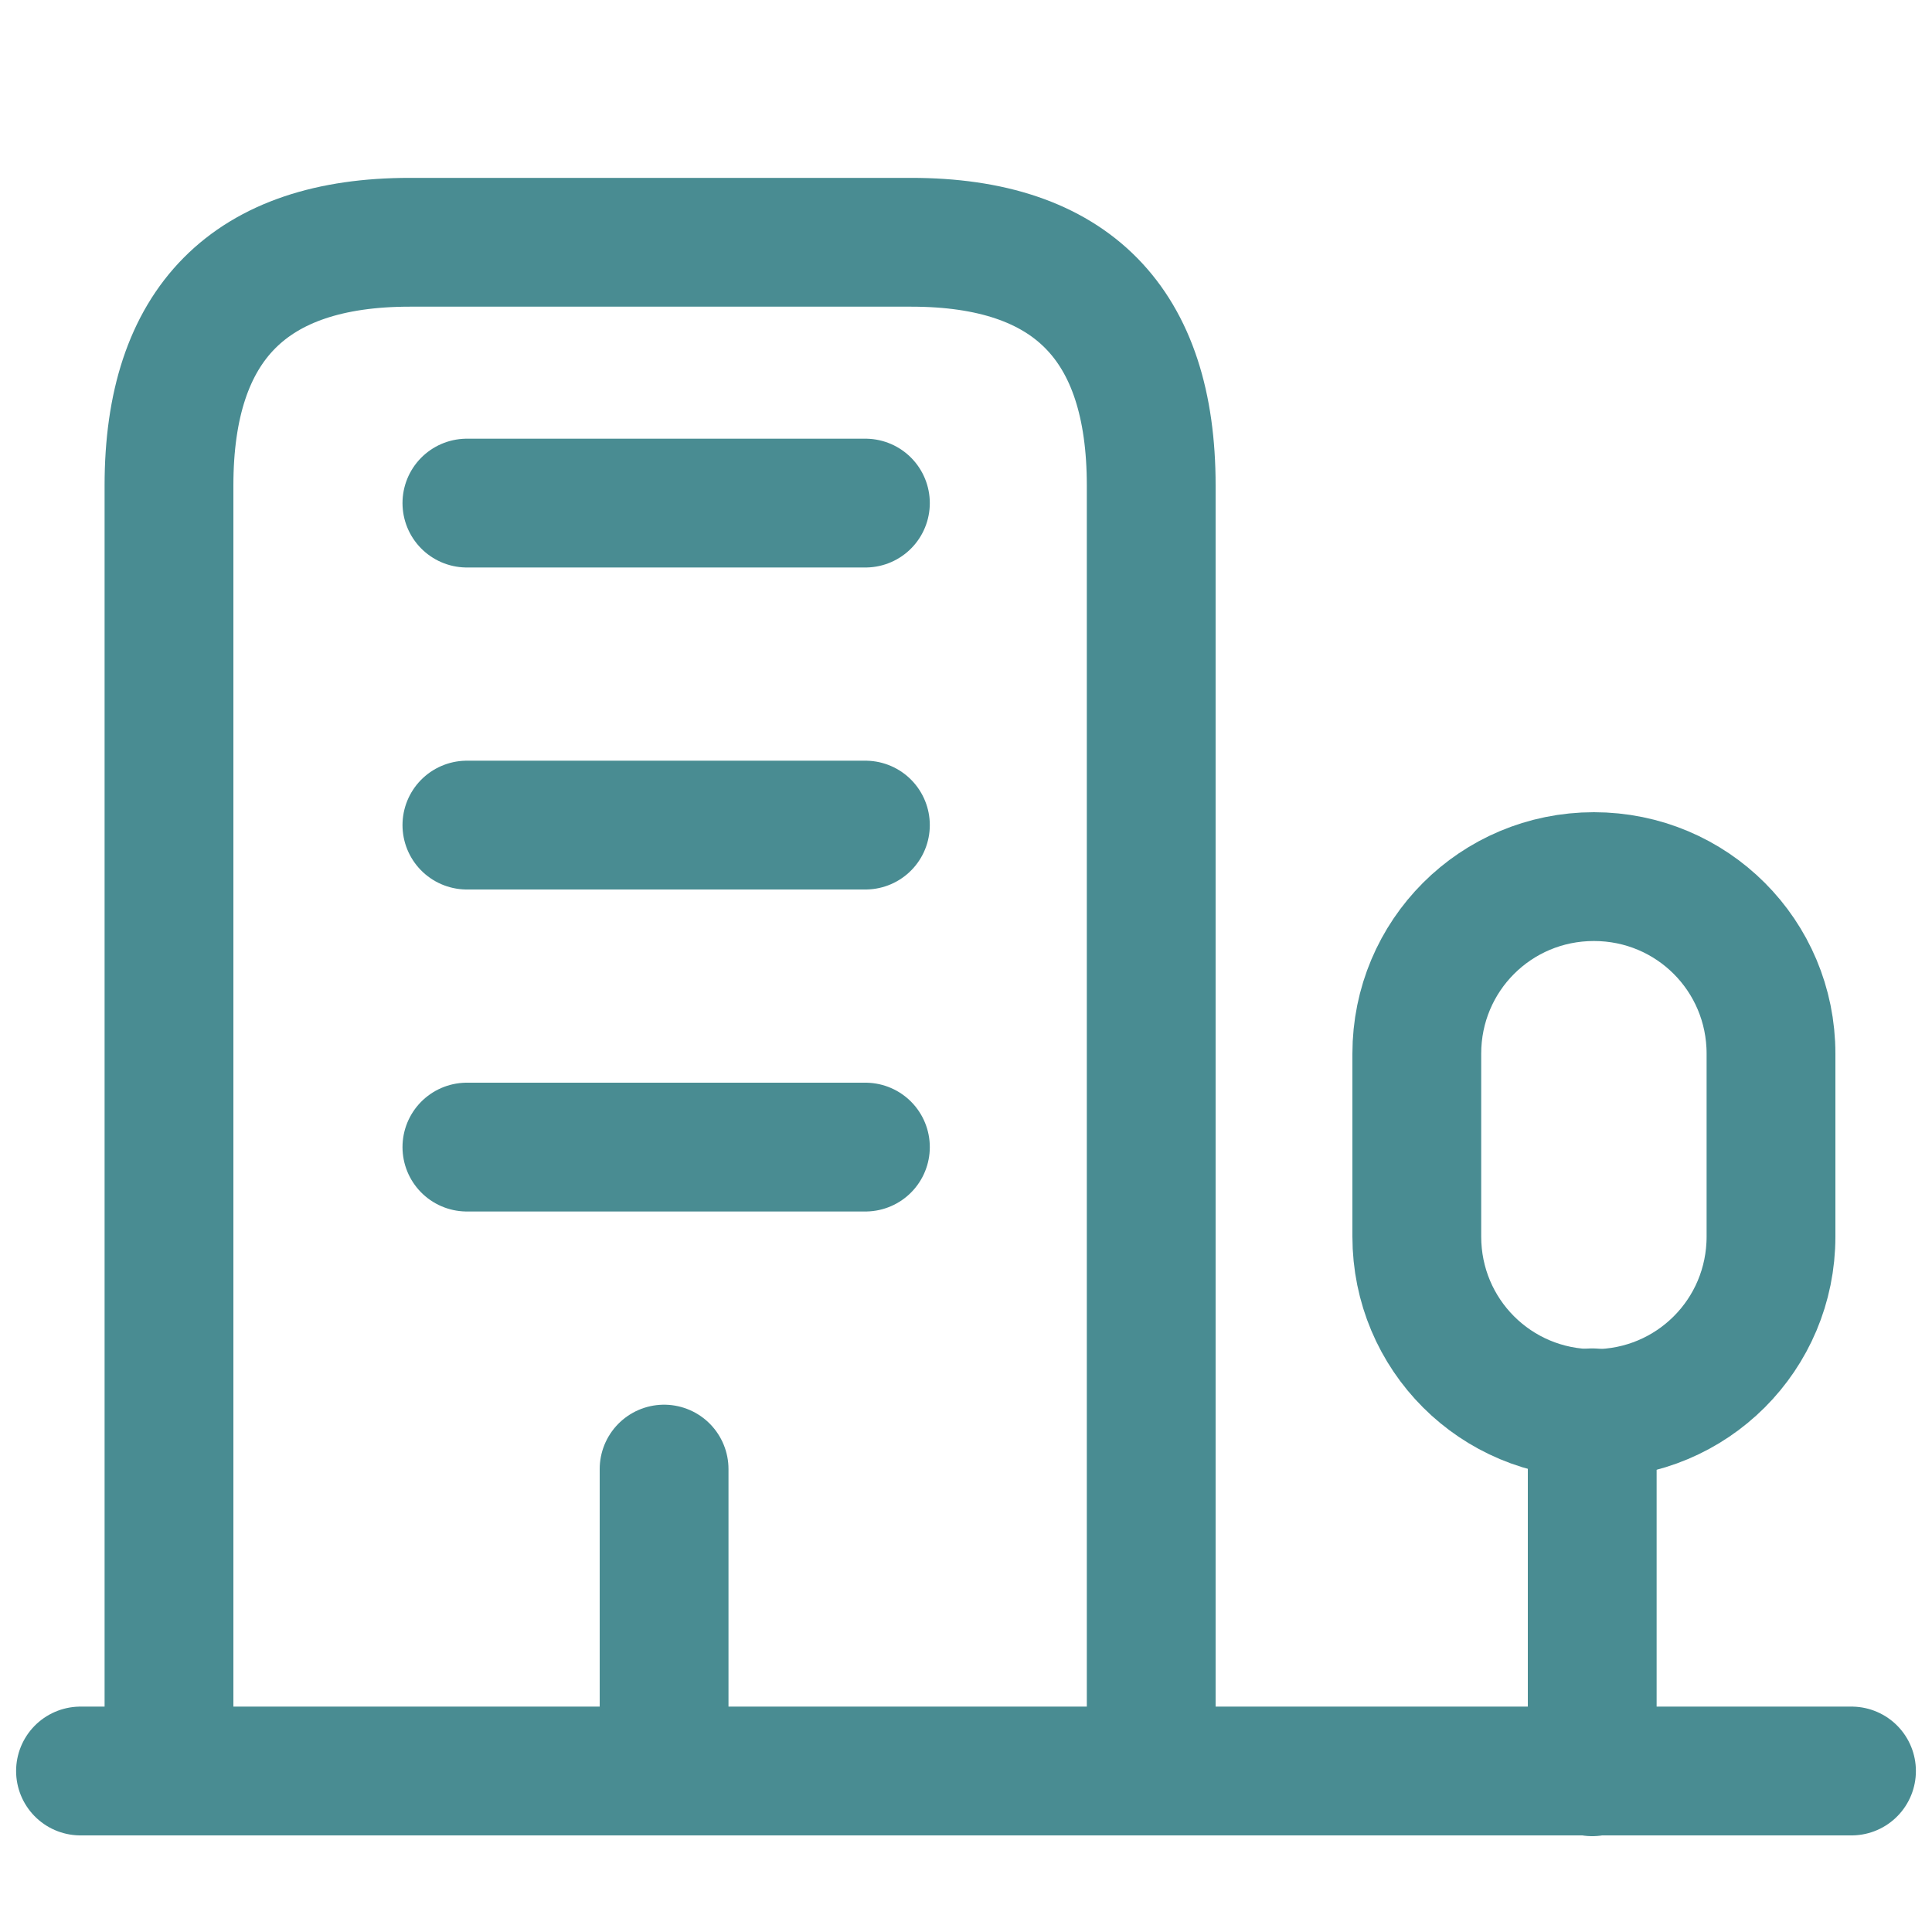
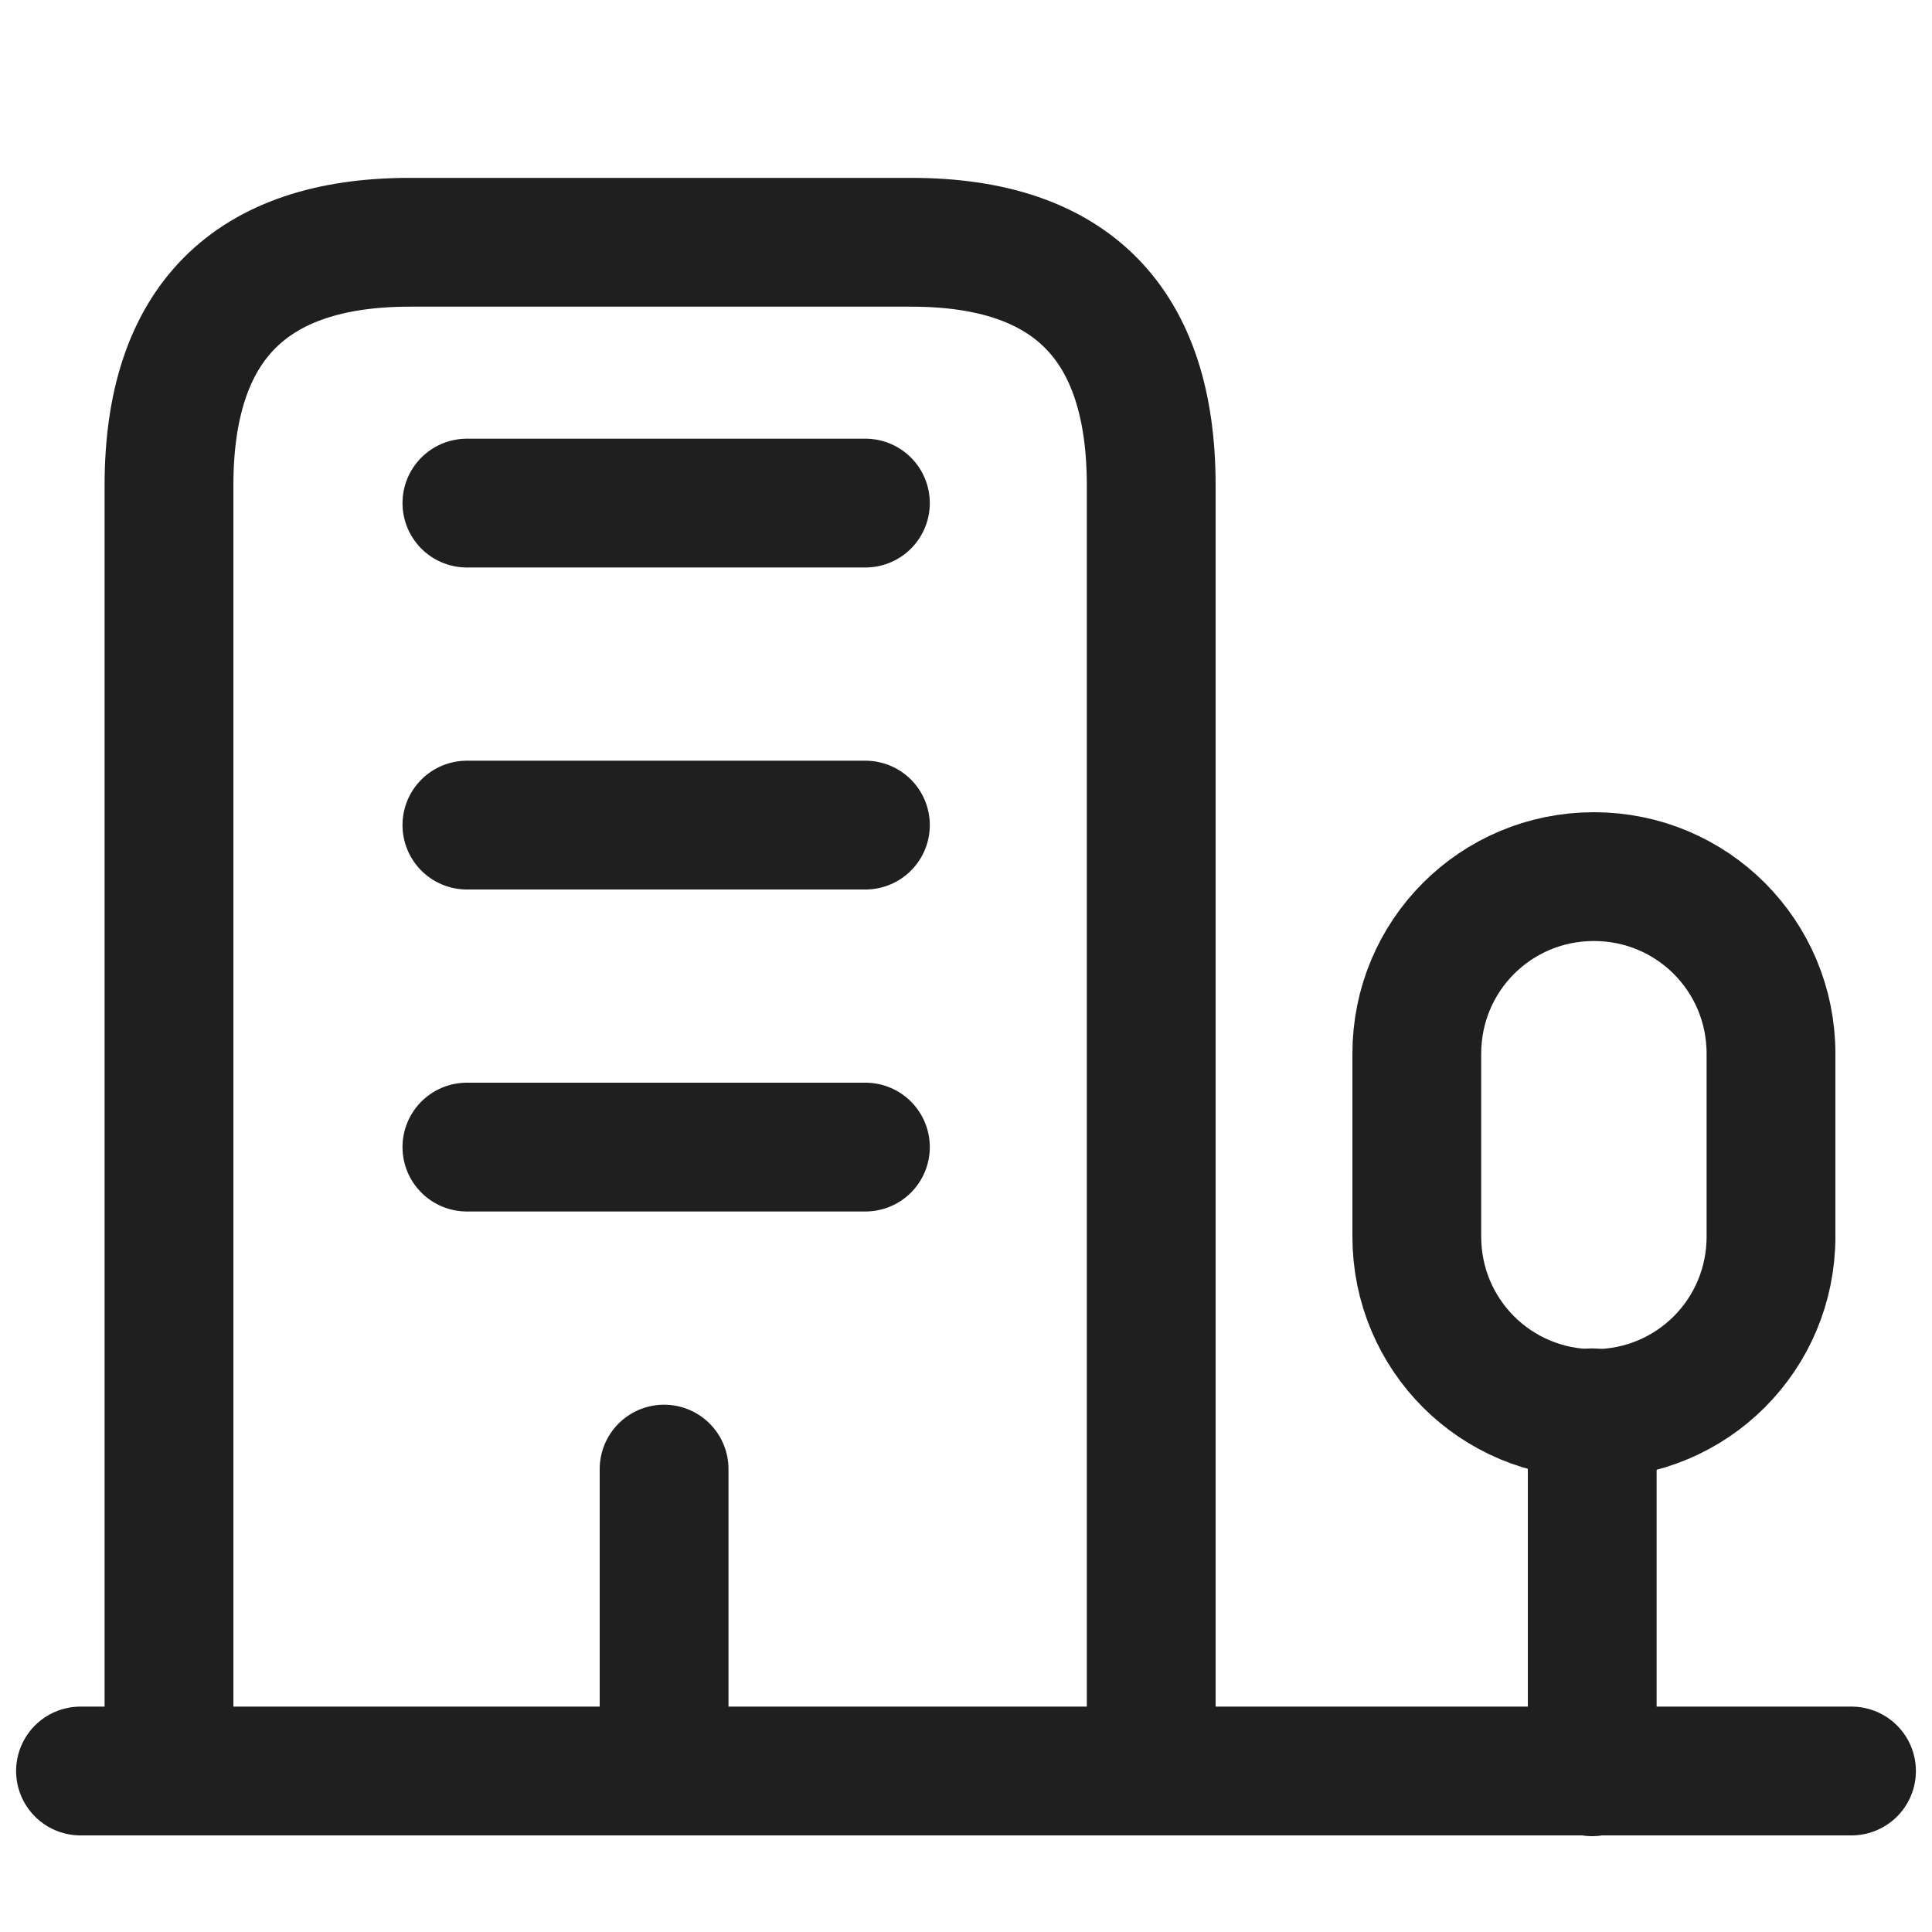
<svg xmlns="http://www.w3.org/2000/svg" width="15" height="15" viewBox="0 0 15 15" fill="none">
-   <path d="M0.625 13.75H14.375" stroke="#498C92" stroke-miterlimit="10" stroke-linecap="round" stroke-linejoin="round" />
-   <path d="M12.362 13.756V10.969" stroke="#498C92" stroke-miterlimit="10" stroke-linecap="round" stroke-linejoin="round" />
-   <path d="M12.375 6.806C11.613 6.806 11 7.419 11 8.181V9.6C11 10.363 11.613 10.975 12.375 10.975C13.137 10.975 13.75 10.363 13.75 9.6V8.181C13.75 7.419 13.137 6.806 12.375 6.806Z" stroke="#498C92" stroke-miterlimit="10" stroke-linecap="round" stroke-linejoin="round" />
-   <path d="M1.312 13.75V3.769C1.312 2.513 1.938 1.881 3.181 1.881H7.075C8.319 1.881 8.938 2.513 8.938 3.769V13.75" stroke="#498C92" stroke-miterlimit="10" stroke-linecap="round" stroke-linejoin="round" />
-   <path d="M3.625 3.906H6.719" stroke="#498C92" stroke-miterlimit="10" stroke-linecap="round" stroke-linejoin="round" />
-   <path d="M3.625 6.406H6.719" stroke="#498C92" stroke-miterlimit="10" stroke-linecap="round" stroke-linejoin="round" />
-   <path d="M3.625 8.906H6.719" stroke="#498C92" stroke-miterlimit="10" stroke-linecap="round" stroke-linejoin="round" />
-   <path d="M5.156 13.75V11.406" stroke="#498C92" stroke-miterlimit="10" stroke-linecap="round" stroke-linejoin="round" />
+   <path d="M0.625 13.75H14.375" stroke="#1F1F1F" stroke-miterlimit="10" stroke-linecap="round" stroke-linejoin="round" />
+   <path d="M12.362 13.756V10.969" stroke="#1F1F1F" stroke-miterlimit="10" stroke-linecap="round" stroke-linejoin="round" />
+   <path d="M12.375 6.806C11.613 6.806 11 7.419 11 8.181V9.6C11 10.363 11.613 10.975 12.375 10.975C13.137 10.975 13.75 10.363 13.75 9.6V8.181C13.75 7.419 13.137 6.806 12.375 6.806Z" stroke="#1F1F1F" stroke-miterlimit="10" stroke-linecap="round" stroke-linejoin="round" />
+   <path d="M1.312 13.75V3.769C1.312 2.513 1.938 1.881 3.181 1.881H7.075C8.319 1.881 8.938 2.513 8.938 3.769V13.75" stroke="#1F1F1F" stroke-miterlimit="10" stroke-linecap="round" stroke-linejoin="round" />
+   <path d="M3.625 3.906H6.719" stroke="#1F1F1F" stroke-miterlimit="10" stroke-linecap="round" stroke-linejoin="round" />
+   <path d="M3.625 6.406H6.719" stroke="#1F1F1F" stroke-miterlimit="10" stroke-linecap="round" stroke-linejoin="round" />
+   <path d="M3.625 8.906H6.719" stroke="#1F1F1F" stroke-miterlimit="10" stroke-linecap="round" stroke-linejoin="round" />
+   <path d="M5.156 13.75V11.406" stroke="#1F1F1F" stroke-miterlimit="10" stroke-linecap="round" stroke-linejoin="round" />
</svg>
